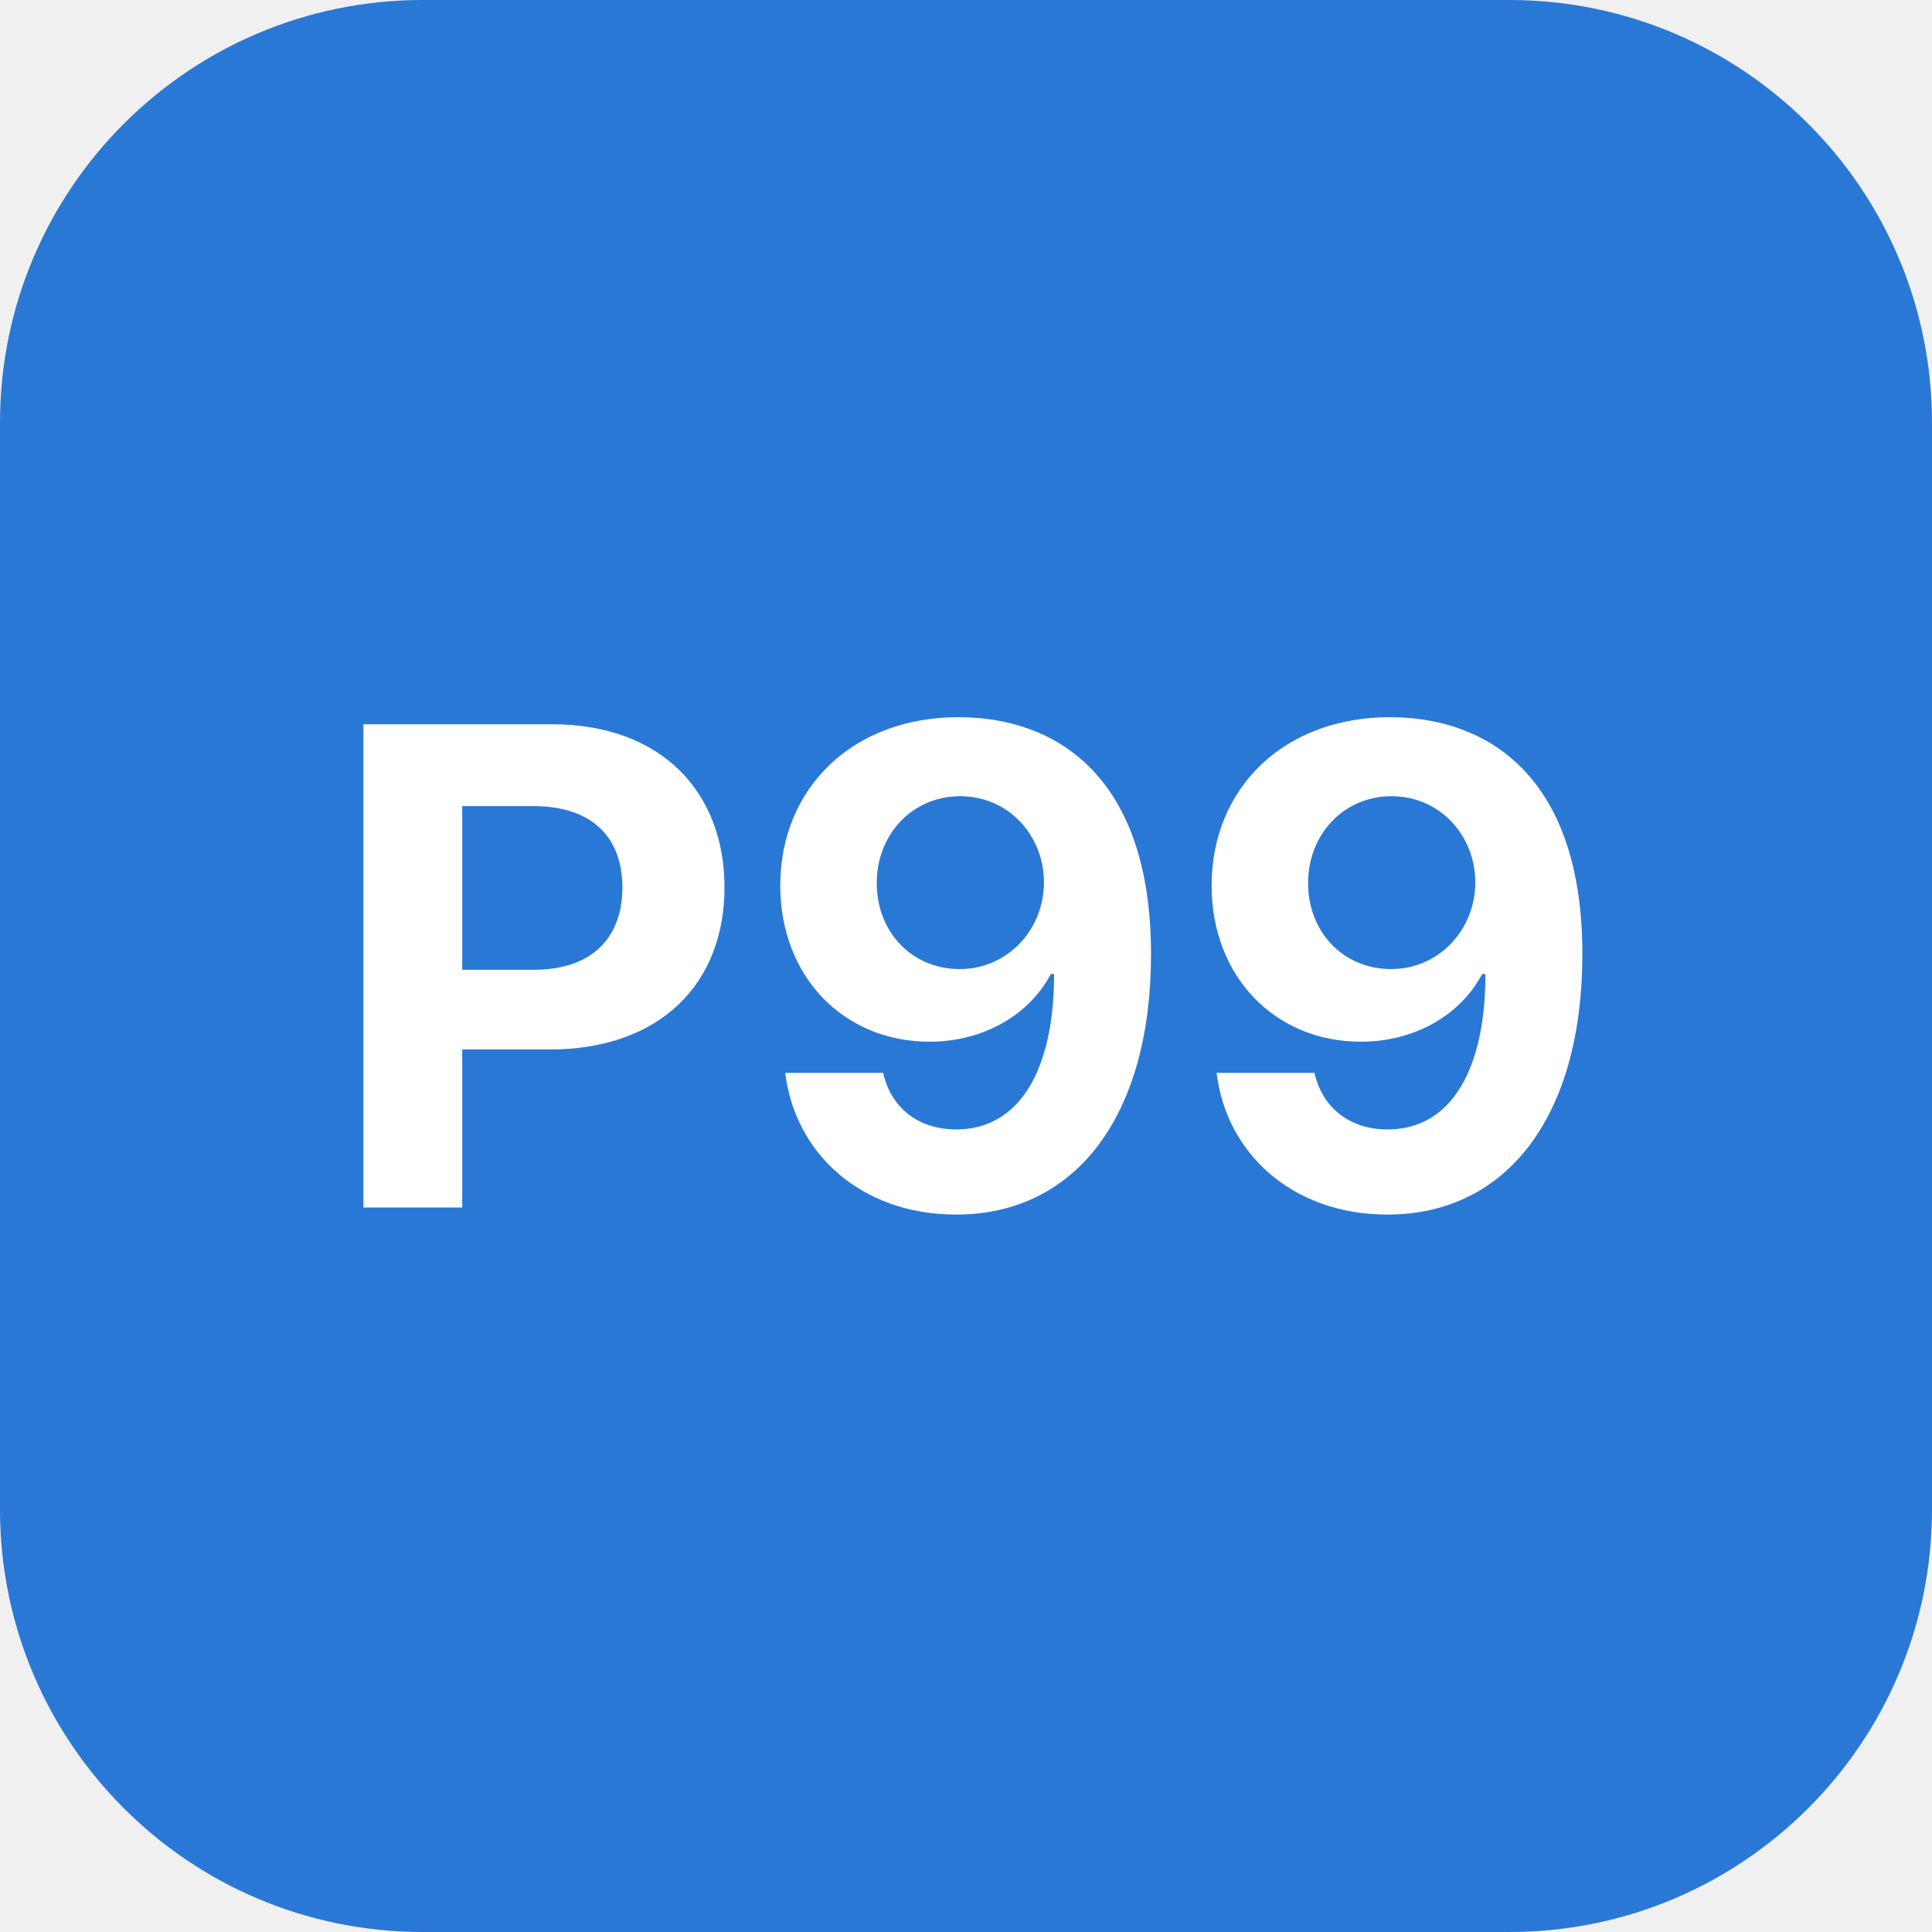
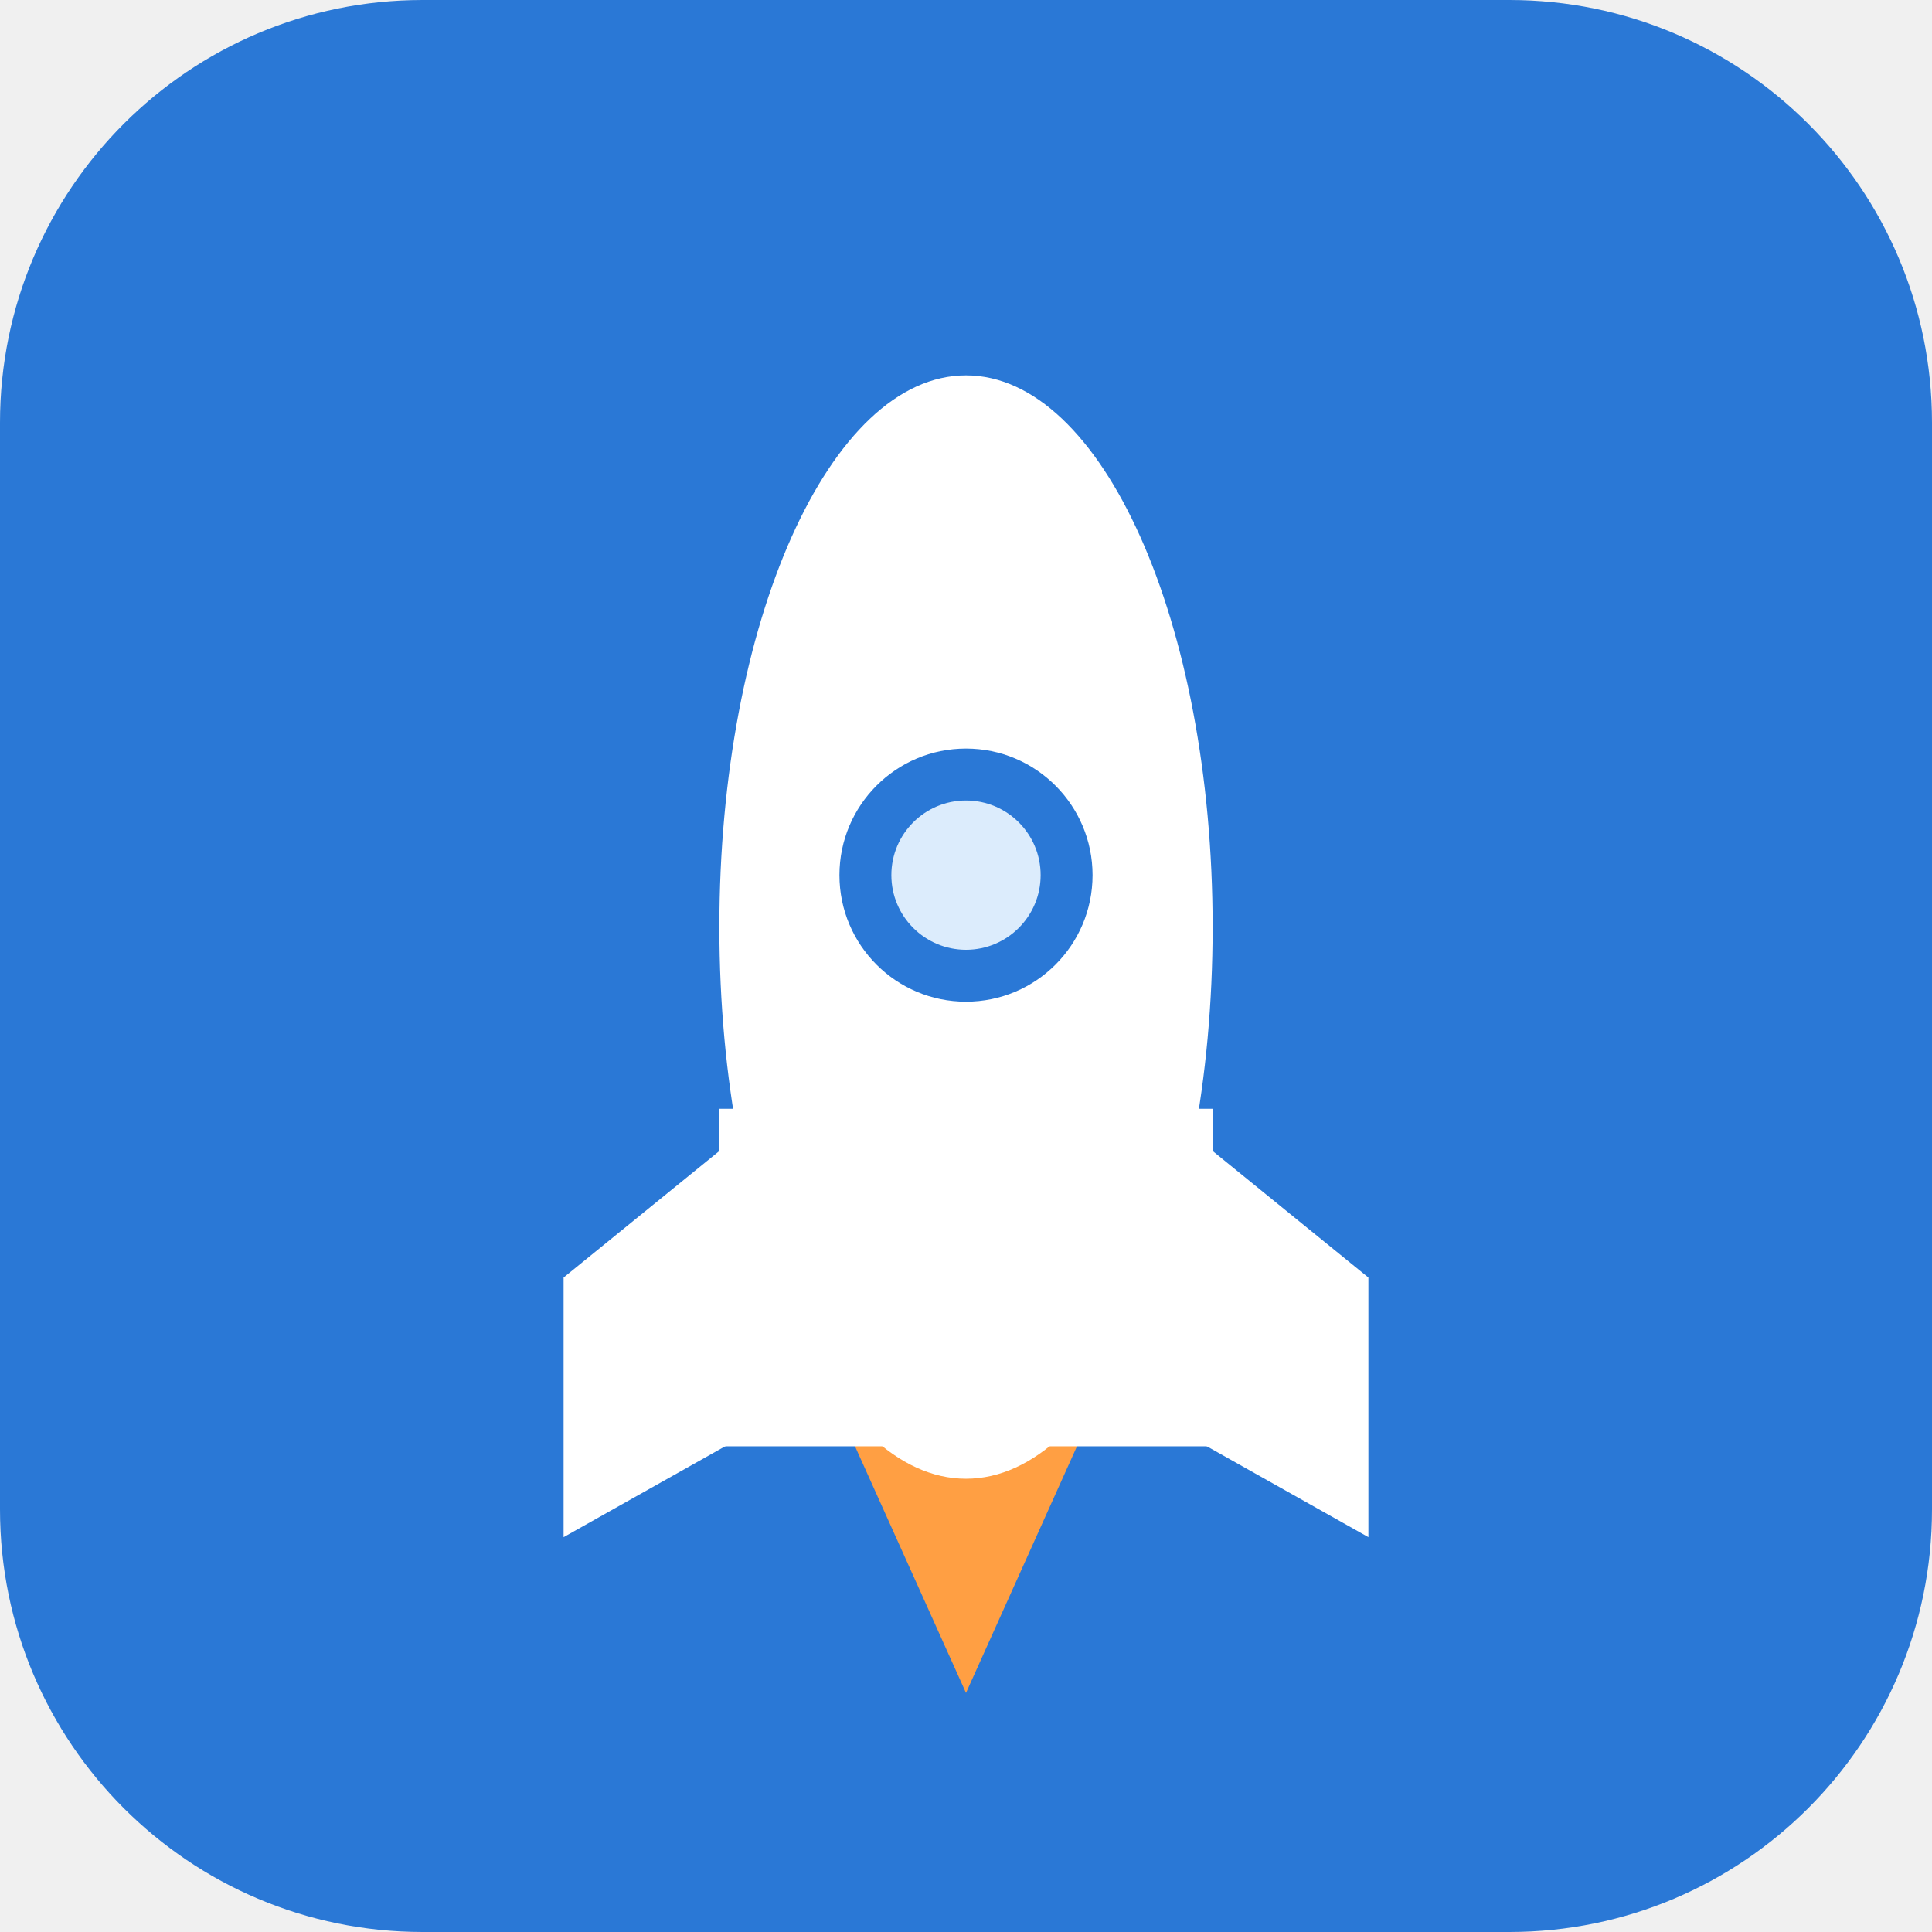
<svg xmlns="http://www.w3.org/2000/svg" viewBox="0 0 128 128">
  <rect width="128" height="128" rx="28" fill="#2A78D6" />
-   <text x="64" y="80" text-anchor="middle" font-family="-apple-system,Inter,Roboto,sans-serif" font-size="44" font-weight="700" fill="#fff">P99</text>
+   <g transform="translate(64 64) scale(.86) translate(-64 -64)">
+     <polygon points="49,99 33,108 33,88 49,75" fill="#fff" />
+     <polygon points="79,99 95,108 95,88 79,75" fill="#fff" />
+     <polygon points="55,100 73,100 64,120" fill="#FF9F43" />
+     <ellipse cx="64" cy="61" rx="19" ry="42.5" fill="#fff" />
+     <rect x="45" y="75" width="38" height="26" fill="#fff" />
+     <circle cx="64" cy="57" r="9.75" fill="#2A78D6" />
+     <circle cx="64" cy="57" r="5.75" fill="#DCECFC" />
+   </g>
</svg>
